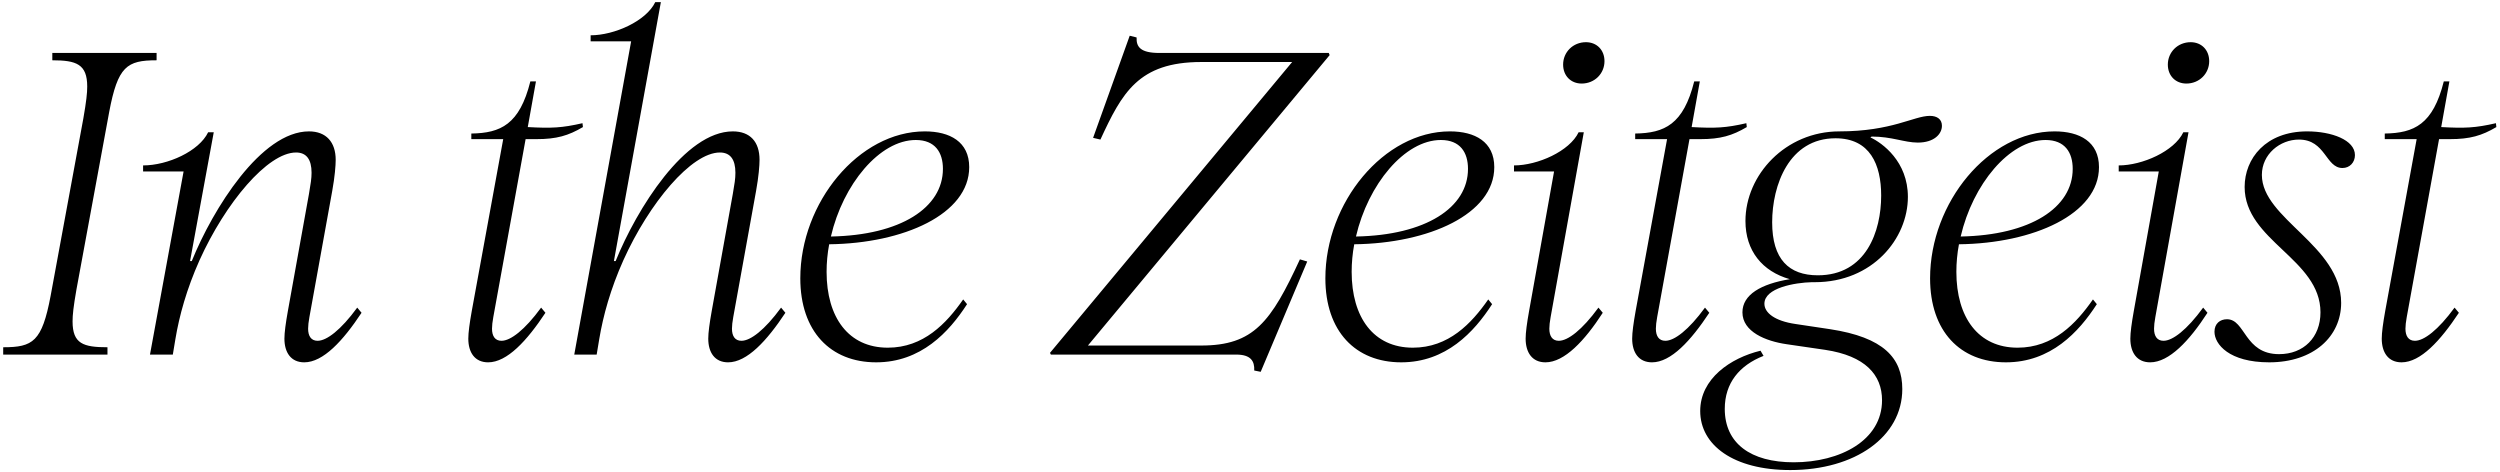
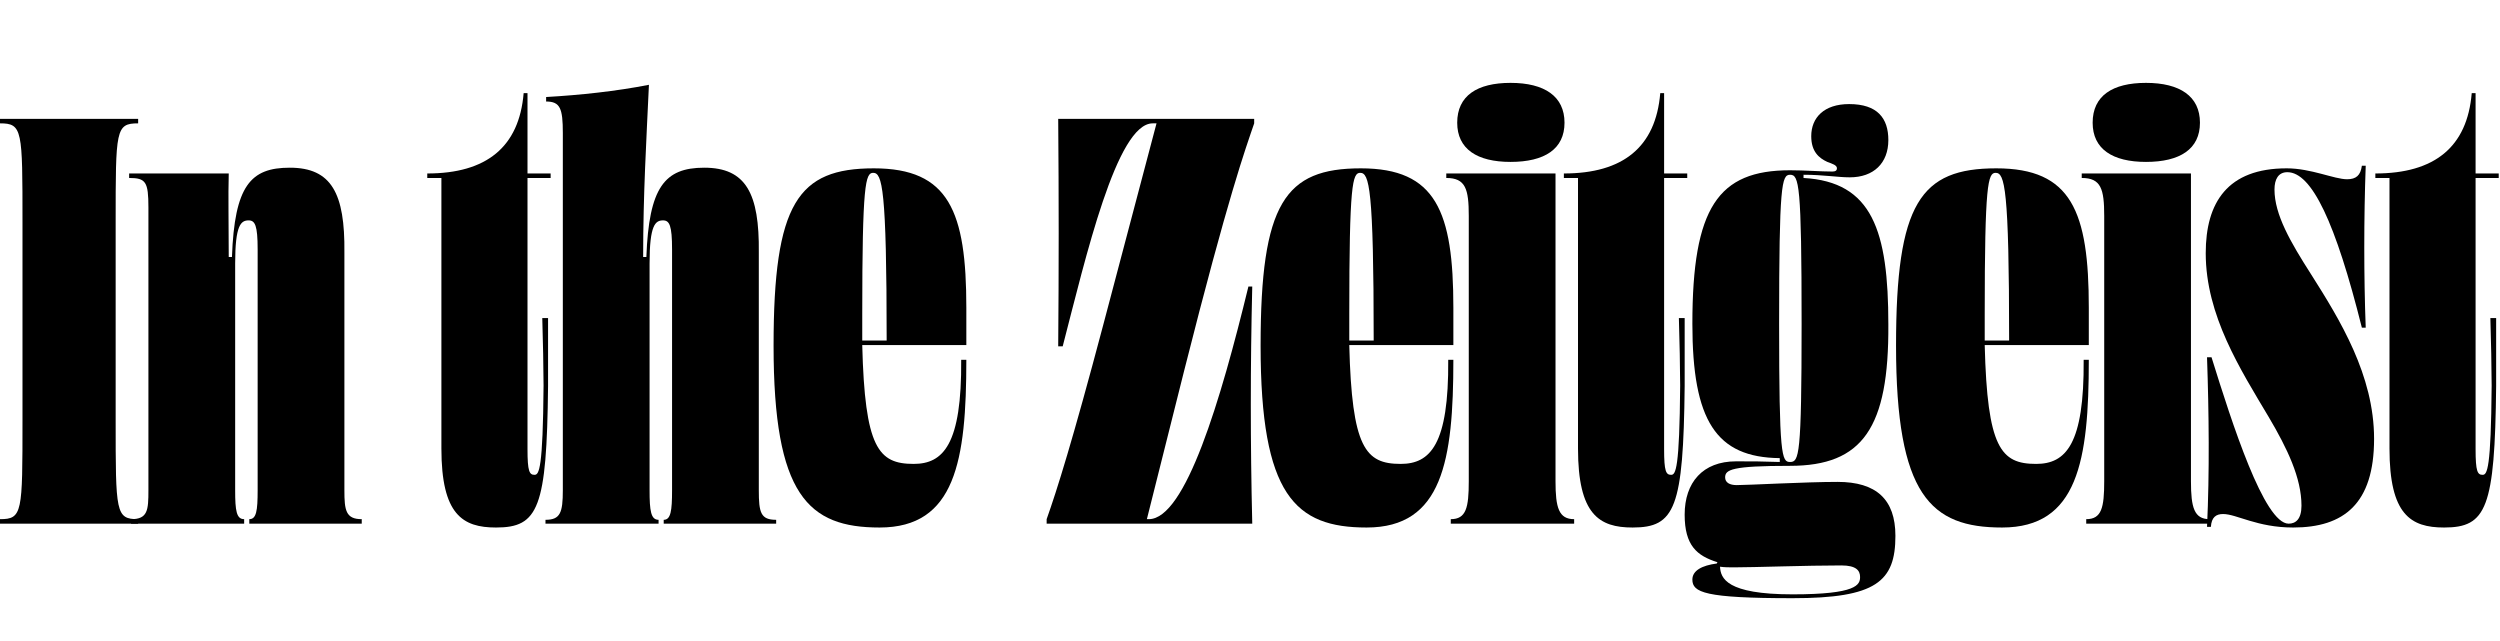
- <svg xmlns="http://www.w3.org/2000/svg" width="557" height="105" viewBox="0 0 557 105" fill="none">
-   <path d="M0.712 77.368V79H23.944V77.368C18.568 77.368 16.168 76.6 16.168 71.608C16.168 70.168 16.36 68.344 17.032 64.504L24.328 24.952C26.248 14.776 28.264 13.432 34.888 13.432V11.8H11.656V13.432C17.032 13.432 19.432 14.296 19.432 19.288C19.432 20.728 19.24 22.552 18.568 26.392L11.272 65.944C9.352 76.12 7.336 77.368 0.712 77.368ZM67.784 80.728C72.008 80.728 76.424 75.928 80.552 69.688L79.592 68.536C75.944 73.528 72.776 75.928 70.76 75.928C69.32 75.928 68.648 74.872 68.648 73.24C68.648 72.568 68.744 71.704 68.936 70.648L74.024 42.52C74.6 39.352 74.792 36.856 74.792 35.608C74.792 31.672 72.68 29.272 68.84 29.272C58.184 29.272 47.432 46.552 42.728 58.168H42.344L47.624 29.464H46.376C44.36 33.688 37.352 36.856 31.88 36.856V38.2H40.904L33.416 79H38.504L39.08 75.544C39.944 70.36 41.576 64.408 44.456 57.976C50.216 45.208 59.624 33.976 65.96 33.976C68.264 33.976 69.416 35.512 69.416 38.488C69.416 39.736 69.224 40.984 68.84 43.192L64.136 69.304C63.656 71.992 63.368 74.104 63.368 75.448C63.368 78.52 64.808 80.728 67.784 80.728ZM108.755 80.728C112.979 80.728 117.395 75.928 121.523 69.688L120.563 68.536C116.915 73.528 113.747 75.928 111.731 75.928C110.291 75.928 109.619 74.872 109.619 73.24C109.619 72.568 109.715 71.704 109.907 70.648L117.107 31H119.507C124.019 31 126.611 30.232 129.875 28.312L129.779 27.448C125.171 28.504 122.867 28.6 117.587 28.312L119.411 18.136H118.163C115.763 27.736 111.539 29.656 105.011 29.752V31H112.115L105.107 69.304C104.627 71.992 104.339 74.104 104.339 75.448C104.339 78.52 105.779 80.728 108.755 80.728ZM162.217 80.728C166.441 80.728 170.857 75.928 174.985 69.688L174.025 68.536C170.377 73.528 167.209 75.928 165.193 75.928C163.753 75.928 163.081 74.872 163.081 73.24C163.081 72.568 163.177 71.704 163.369 70.648L168.457 42.52C169.033 39.352 169.225 36.856 169.225 35.608C169.225 31.576 167.113 29.272 163.273 29.272C152.617 29.272 141.865 46.552 137.161 58.168H136.777L147.241 0.472H145.993C143.977 4.696 136.873 7.864 131.593 7.864V9.208H140.617L127.945 79H132.937L133.513 75.544C134.377 70.36 136.009 64.408 138.889 57.976C144.649 45.208 154.057 33.976 160.393 33.976C162.697 33.976 163.849 35.512 163.849 38.488C163.849 39.832 163.657 40.984 163.273 43.192L158.569 69.304C158.089 71.992 157.801 74.104 157.801 75.448C157.801 78.52 159.241 80.728 162.217 80.728ZM215.46 67.768L214.596 66.712C210.852 72.088 205.764 77.464 197.796 77.464C189.06 77.464 184.164 70.744 184.164 60.568C184.164 58.552 184.356 56.44 184.74 54.424C201.348 54.232 215.94 47.704 215.94 37.24C215.94 31.576 211.62 29.272 206.052 29.272C191.364 29.272 178.308 45.112 178.308 62.008C178.308 73.816 185.028 80.728 195.204 80.728C205.188 80.728 211.428 74.008 215.46 67.768ZM185.124 52.696C187.812 41.08 195.972 31.192 204.036 31.192C208.356 31.192 210.084 33.976 210.084 37.624C210.084 46.264 200.676 52.408 185.124 52.696ZM267.636 76.984H242.388L296.244 12.28L296.052 11.8H258.324C254.1 11.8 253.14 10.456 253.236 8.344L251.7 7.96L243.54 30.712L245.172 31.096C249.972 20.728 253.62 13.816 267.636 13.816H287.892L233.94 78.616L234.132 79H275.412C278.676 79 279.54 80.44 279.444 82.552L280.884 82.84L291.252 58.264L289.62 57.784C283.188 71.704 279.348 76.984 267.636 76.984ZM332.445 67.768L331.581 66.712C327.837 72.088 322.749 77.464 314.781 77.464C306.045 77.464 301.149 70.744 301.149 60.568C301.149 58.552 301.341 56.44 301.725 54.424C318.333 54.232 332.925 47.704 332.925 37.24C332.925 31.576 328.605 29.272 323.037 29.272C308.349 29.272 295.293 45.112 295.293 62.008C295.293 73.816 302.013 80.728 312.189 80.728C322.173 80.728 328.413 74.008 332.445 67.768ZM302.109 52.696C304.797 41.08 312.957 31.192 321.021 31.192C325.341 31.192 327.069 33.976 327.069 37.624C327.069 46.264 317.661 52.408 302.109 52.696ZM344.327 80.728C348.551 80.728 353.063 75.928 357.095 69.688L356.135 68.536C352.487 73.528 349.319 75.928 347.303 75.928C345.863 75.928 345.191 74.872 345.191 73.24C345.191 72.568 345.287 71.704 345.479 70.648L352.871 29.464H351.719C349.703 33.688 342.599 36.856 337.319 36.856V38.2H346.247L340.679 69.304C340.199 71.992 339.911 74.104 339.911 75.448C339.911 78.52 341.351 80.728 344.327 80.728ZM348.263 14.392C348.263 16.888 349.991 18.616 352.391 18.616C355.271 18.616 357.479 16.408 357.479 13.624C357.479 11.128 355.751 9.4 353.351 9.4C350.471 9.4 348.263 11.608 348.263 14.392ZM368.064 80.728C372.288 80.728 376.704 75.928 380.832 69.688L379.872 68.536C376.224 73.528 373.056 75.928 371.04 75.928C369.6 75.928 368.928 74.872 368.928 73.24C368.928 72.568 369.024 71.704 369.216 70.648L376.416 31H378.816C383.328 31 385.92 30.232 389.184 28.312L389.088 27.448C384.48 28.504 382.176 28.6 376.896 28.312L378.72 18.136H377.472C375.072 27.736 370.848 29.656 364.32 29.752V31H371.424L364.416 69.304C363.936 71.992 363.648 74.104 363.648 75.448C363.648 78.52 365.088 80.728 368.064 80.728ZM398.87 104.728C413.27 104.728 423.83 97.336 423.83 86.68C423.83 79.768 419.702 75.16 407.702 73.336L400.022 72.184C395.414 71.512 393.11 69.688 393.11 67.672C393.11 64.12 399.926 62.968 403.67 62.872H404.342C417.206 62.872 425.078 53.176 425.078 43.864C425.078 35.992 419.414 31.864 416.726 30.616L417.014 30.424C421.526 30.424 424.31 31.768 427.286 31.768C430.934 31.768 432.662 29.848 432.662 28.024C432.662 26.584 431.606 25.816 429.974 25.816C426.422 25.816 421.526 29.272 409.814 29.272C397.814 29.272 388.886 38.968 388.886 49.24C388.886 55.864 392.63 60.472 398.774 62.2C392.342 63.256 388.214 65.656 388.214 69.592C388.214 73.912 393.398 76.024 398.102 76.696L406.646 77.944C415.574 79.288 419.318 83.512 419.318 89.176C419.318 98.104 410.006 103 399.638 103C390.038 103 384.278 98.776 384.278 91.096C384.278 85.336 387.542 81.4 392.918 79.288L392.246 78.136C385.526 79.768 378.806 84.376 378.806 91.576C378.806 99.16 386.198 104.728 398.87 104.728ZM394.838 49.528C394.838 41.272 398.582 30.808 408.95 30.808C416.63 30.808 419.126 36.664 419.126 43.576C419.126 51.544 415.766 61.336 405.014 61.336C398.582 61.336 394.838 57.784 394.838 49.528ZM467.175 67.768L466.311 66.712C462.567 72.088 457.479 77.464 449.511 77.464C440.775 77.464 435.879 70.744 435.879 60.568C435.879 58.552 436.071 56.44 436.455 54.424C453.063 54.232 467.655 47.704 467.655 37.24C467.655 31.576 463.335 29.272 457.767 29.272C443.079 29.272 430.023 45.112 430.023 62.008C430.023 73.816 436.743 80.728 446.919 80.728C456.903 80.728 463.143 74.008 467.175 67.768ZM436.839 52.696C439.527 41.08 447.687 31.192 455.751 31.192C460.071 31.192 461.799 33.976 461.799 37.624C461.799 46.264 452.391 52.408 436.839 52.696ZM479.057 80.728C483.281 80.728 487.793 75.928 491.825 69.688L490.865 68.536C487.217 73.528 484.049 75.928 482.033 75.928C480.593 75.928 479.921 74.872 479.921 73.24C479.921 72.568 480.017 71.704 480.209 70.648L487.601 29.464H486.449C484.433 33.688 477.329 36.856 472.049 36.856V38.2H480.977L475.409 69.304C474.929 71.992 474.641 74.104 474.641 75.448C474.641 78.52 476.081 80.728 479.057 80.728ZM482.993 14.392C482.993 16.888 484.721 18.616 487.121 18.616C490.001 18.616 492.209 16.408 492.209 13.624C492.209 11.128 490.481 9.4 488.081 9.4C485.201 9.4 482.993 11.608 482.993 14.392ZM505.577 80.728C515.465 80.728 521.609 74.968 521.609 67.48C521.609 54.712 503.945 48.76 503.945 38.968C503.945 34.36 507.977 31.096 512.201 31.096C518.153 31.096 518.153 37.432 521.897 37.432C523.529 37.432 524.681 36.184 524.681 34.552C524.681 31.192 519.497 29.272 514.025 29.272C504.809 29.272 500.105 35.32 500.105 41.656C500.105 53.656 517.001 57.688 517.001 69.592C517.001 75.16 513.257 78.904 507.785 78.904C500.009 78.904 500.297 71.128 496.169 71.128C494.633 71.128 493.385 72.088 493.385 73.912C493.385 76.696 496.649 80.728 505.577 80.728ZM535.07 80.728C539.294 80.728 543.71 75.928 547.838 69.688L546.878 68.536C543.23 73.528 540.062 75.928 538.046 75.928C536.606 75.928 535.934 74.872 535.934 73.24C535.934 72.568 536.03 71.704 536.222 70.648L543.422 31H545.822C550.334 31 552.926 30.232 556.19 28.312L556.094 27.448C551.486 28.504 549.182 28.6 543.902 28.312L545.726 18.136H544.478C542.078 27.736 537.854 29.656 531.326 29.752V31H538.43L531.422 69.304C530.942 71.992 530.654 74.104 530.654 75.448C530.654 78.52 532.094 80.728 535.07 80.728Z" fill="black" />
+ <svg xmlns="http://www.w3.org/2000/svg" id="Layer_2" viewBox="0 0 858.999 220.113">
+   <g id="Layer_1-2">
+     <path d="m7.727,76.385c0-31.792,0-34-7.727-34v-1.545h47.467v1.545c-7.727,0-7.727,2.208-7.727,34v68c0,31.792,0,34,7.727,34v1.545H0v-1.545c7.727,0,7.727-2.208,7.727-34v-68Z" />
+     <path d="m83.893,179.931h-38.857v-1.545c5.74,0,5.961-3.091,5.961-9.935v-97.143c0-8.831-.883-10.156-6.624-10.156v-1.545h34.221c-.221,8.169,0,16.337,0,28.701h1.104c.883-24.506,6.403-30.688,19.87-30.688,14.351,0,18.987,8.832,18.766,29.143v81.688c0,6.844.442,9.935,5.961,9.935v1.545h-38.637v-1.545c2.429,0,2.87-2.87,2.87-9.935v-82.792c0-8.168-.883-9.935-3.091-9.935-2.649,0-4.636,1.545-4.636,14.792v77.935c0,7.065.441,9.935,3.091,9.935v1.545Z" />
+     <path d="m181.249,59.606h7.948v1.545h-7.948v93.169c0,7.727.662,8.831,2.428,8.831,1.545,0,2.87-1.987,3.091-30.688,0-5.298-.221-16.117-.441-23.182h1.987v23.403c-.442,41.948-3.312,48.571-17.883,48.571-11.48,0-18.766-4.416-18.766-27.156V61.151h-4.857v-1.545c20.312,0,31.572-9.052,33.117-27.598h1.325v27.598Z" />
+     <path d="m226.285,179.931h-38.857v-1.325c5.078,0,5.961-2.429,5.961-10.156V45.697c0-8.39-.883-10.818-5.74-10.818v-1.545c11.701-.662,24.065-1.987,35.325-4.195-.883,19.208-1.987,37.533-1.987,59.169h1.104c.883-23.844,6.182-30.688,19.87-30.688,14.351,0,18.987,8.832,18.766,29.143v81.688c0,7.727.663,10.156,5.961,10.156v1.325h-38.637v-1.325c2.429,0,2.87-3.091,2.87-10.156v-82.792c0-8.168-.883-9.935-3.091-9.935-2.649,0-4.636,1.545-4.636,14.792v77.935c0,7.065.441,10.156,3.091,10.156v1.325Z" />
+     <path d="m302.229,181.255c-24.507,0-36.429-11.039-36.429-62.48,0-49.013,8.39-60.935,34.441-60.935,25.832,0,31.792,14.792,31.792,47.909v12.805h-35.767c.883,35.325,5.52,40.844,17.663,40.844,10.156,0,16.559-6.623,16.338-35.766h1.766c0,34.663-3.753,57.624-29.805,57.624Zm-5.961-64.247h8.39c0-52.545-1.545-57.623-4.636-57.623-2.649,0-3.753,3.753-3.753,48.571v9.052Z" />
+     <path d="m363.598,40.84h67.338v1.545c-3.091,9.052-8.832,24.727-24.065,85l-12.805,51h.662c12.584,0,24.728-40.844,34.221-79.922h1.325c-.662,27.818-.662,53.208,0,81.468h-70.649v-1.545c3.533-9.935,8.831-26.714,19.429-66.675l18.325-69.325h-1.325c-12.364,0-22.961,45.922-30.909,76.61h-1.545c.221-26.714.221-51,0-78.156Z" />
+     <path d="m469.571,181.255c-24.507,0-36.429-11.039-36.429-62.48,0-49.013,8.39-60.935,34.441-60.935,25.832,0,31.792,14.792,31.792,47.909v12.805h-35.767c.883,35.325,5.52,40.844,17.663,40.844,10.156,0,16.559-6.623,16.338-35.766h1.766c0,34.663-3.753,57.624-29.805,57.624Zm-5.961-64.247h8.39c0-52.545-1.545-57.623-4.636-57.623-2.649,0-3.753,3.753-3.753,48.571v9.052Z" />
+     <path d="m498.488,179.931v-1.545c5.299,0,6.182-3.974,6.182-13.026v-91.182c0-9.272-1.104-13.026-7.728-13.026v-1.545h37.533v105.753c0,9.052,1.104,13.026,6.402,13.026v1.545h-42.39Zm39.078-137.767c0,9.052-6.844,13.468-18.545,13.468-11.48,0-18.325-4.416-18.325-13.468,0-9.272,6.844-13.688,18.325-13.688,11.701,0,18.545,4.636,18.545,13.688Z" />
+     <path d="m571.786,59.606h7.948v1.545h-7.948v93.169c0,7.727.662,8.831,2.428,8.831,1.545,0,2.87-1.987,3.091-30.688,0-5.298-.221-16.117-.441-23.182h1.987v23.403c-.442,41.948-3.312,48.571-17.883,48.571-11.48,0-18.766-4.416-18.766-27.156V61.151h-4.857v-1.545c20.312,0,31.572-9.052,33.117-27.598h1.325v27.598Z" />
+     <path d="m581.498,199.139c0-3.091,3.312-4.857,8.39-5.52l.221-.442c-7.065-2.208-11.26-5.74-11.26-16.337,0-11.039,6.182-18.325,17.663-18.325,5.519,0,8.831,0,15.013.221v-1.325c-21.857-.221-30.026-12.805-30.026-46.143,0-39.961,8.831-52.766,33.559-52.766,5.078,0,10.597.441,14.571.441,1.104,0,1.545-.441,1.545-1.104,0-1.104-1.545-1.546-3.312-2.208-2.87-1.325-5.52-3.532-5.52-8.831,0-6.403,4.416-11.039,13.026-11.039,9.714,0,13.468,4.857,13.468,12.364,0,7.948-5.078,12.805-13.247,12.805-4.195,0-9.052-.883-15.896-.883v1.104c23.624,1.325,29.143,18.104,29.143,50.338.221,35.545-8.832,48.571-33.779,48.571-20.091,0-22.299,1.325-22.299,3.974,0,1.766,1.545,2.649,3.974,2.649,3.753,0,23.844-1.104,34.662-1.104,13.247,0,19.87,5.961,19.87,18.545,0,15.675-6.623,21.416-35.325,21.416-30.247,0-34.441-1.987-34.441-6.402Zm51.221-4.857c-11.922,0-30.026.663-36.87.663-1.545,0-3.312,0-4.857-.221.221,3.974,2.208,9.494,24.948,9.494,22.078,0,23.182-3.312,23.182-5.961,0-2.208-1.325-3.974-6.403-3.974Zm-17.662-134.234c-2.87,0-3.753,3.312-3.753,51.221,0,45.481.883,47.468,3.753,47.468,3.091,0,3.974-1.987,3.974-47.468,0-48.13-.883-51.221-3.974-51.221Z" />
+     <path d="m687.908,181.255c-24.507,0-36.429-11.039-36.429-62.48,0-49.013,8.39-60.935,34.441-60.935,25.832,0,31.792,14.792,31.792,47.909v12.805h-35.766c.883,35.325,5.519,40.844,17.662,40.844,10.156,0,16.559-6.623,16.338-35.766h1.766c0,34.663-3.753,57.624-29.805,57.624Zm-5.961-64.247h8.389c0-52.545-1.545-57.623-4.636-57.623-2.649,0-3.753,3.753-3.753,48.571v9.052Z" />
+     <path d="m716.825,179.931v-1.545c5.299,0,6.182-3.974,6.182-13.026v-91.182c0-9.272-1.104-13.026-7.727-13.026v-1.545h37.532v105.753c0,9.052,1.104,13.026,6.402,13.026v1.545h-42.39Zm39.078-137.767c0,9.052-6.844,13.468-18.546,13.468-11.48,0-18.324-4.416-18.324-13.468,0-9.272,6.844-13.688,18.324-13.688,11.702,0,18.546,4.636,18.546,13.688Z" />
+     <path d="m779.525,143.281c-9.714-16.338-21.637-34.883-21.637-56.299,0-17.441,7.507-29.143,27.818-29.143,8.39,0,16.338,3.753,20.754,3.753,3.091,0,4.636-1.325,5.077-4.636h1.325c-.662,18.104-.662,37.974,0,55.636h-1.325c-9.052-36.208-17.221-53.428-25.61-53.428-3.091,0-4.415,2.428-4.415,5.961,0,8.61,5.52,18.104,12.584,29.143,9.936,15.675,21.637,34.663,21.637,56.52,0,22.299-10.377,30.468-27.818,30.468-12.363,0-19.429-4.636-24.065-4.636-2.428,0-3.974,1.104-4.194,4.416h-1.324c.883-18.766.662-39.078,0-58.286h1.545c7.065,22.74,18.104,57.182,26.493,57.182,2.429,0,4.416-1.545,4.416-6.182,0-9.494-4.857-19.649-11.26-30.468Z" />
+     <path d="m850.611,59.606h7.948v1.545h-7.948v93.169c0,7.727.662,8.831,2.429,8.831,1.545,0,2.87-1.987,3.091-30.688,0-5.298-.221-16.117-.441-23.182h1.986v23.403c-.441,41.948-3.312,48.571-17.883,48.571-11.48,0-18.767-4.416-18.767-27.156V61.151h-4.856v-1.545c20.312,0,31.571-9.052,33.116-27.598h1.325v27.598Z" />
+   </g>
</svg>
